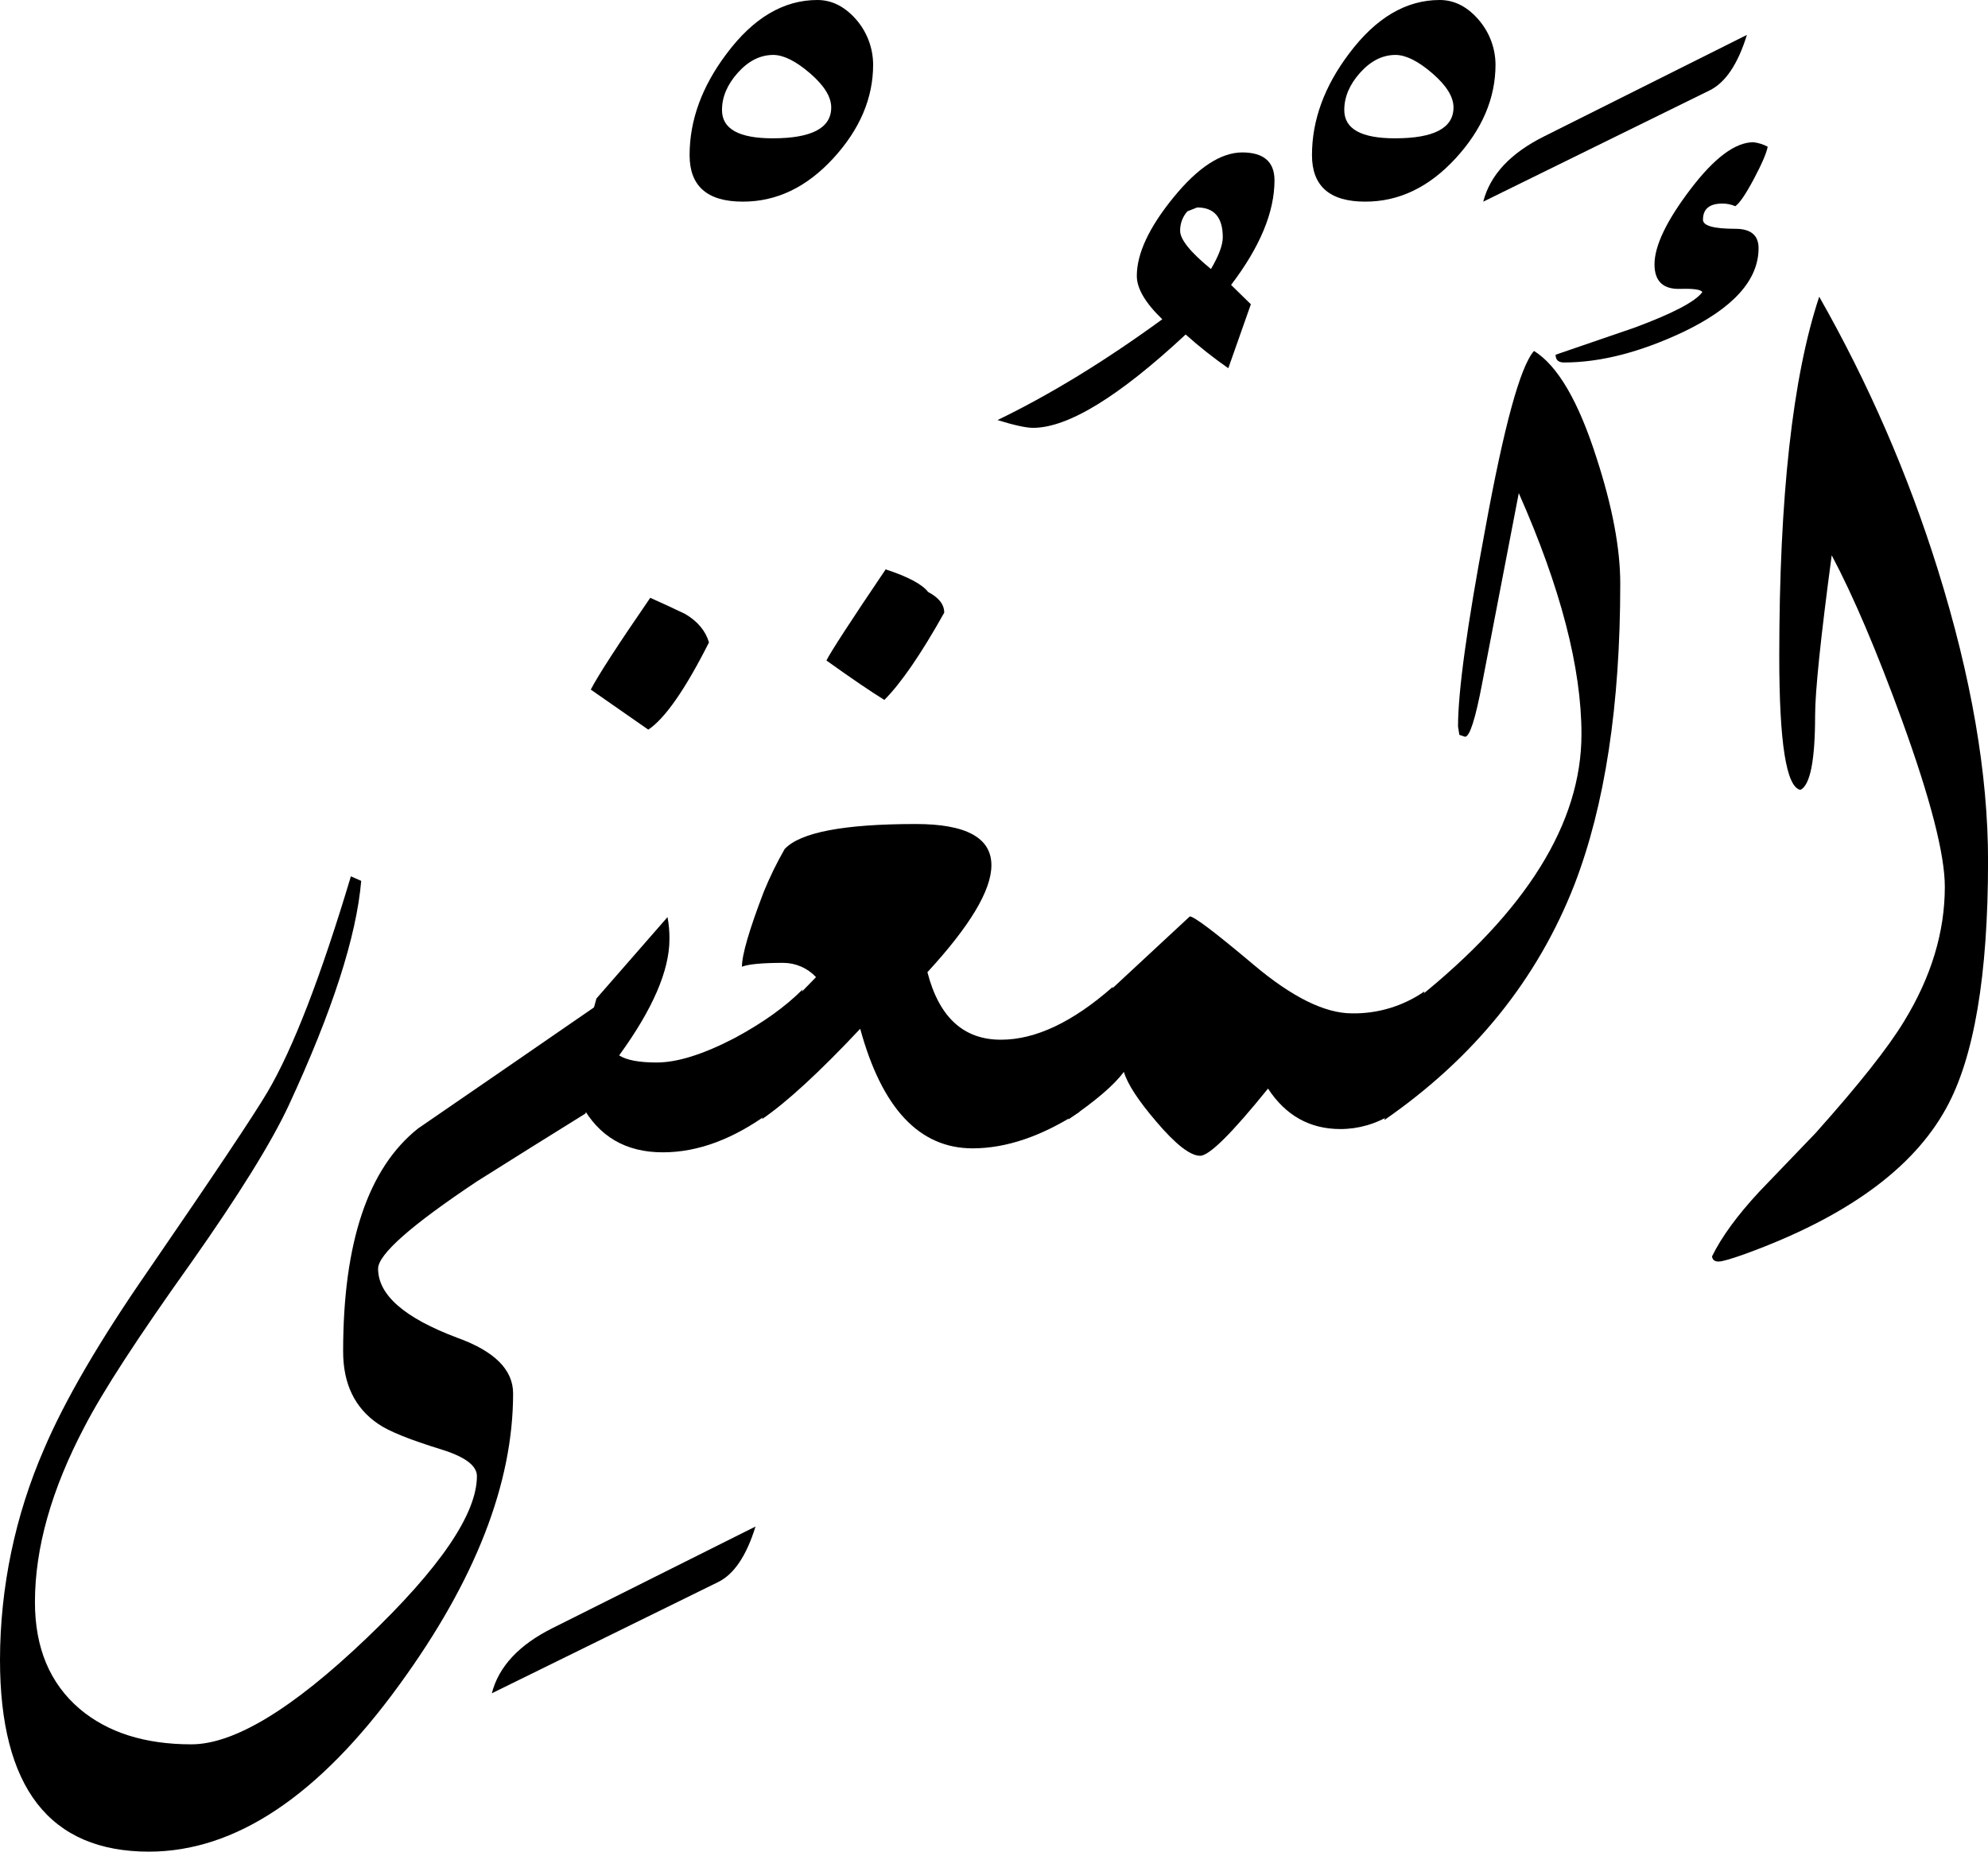
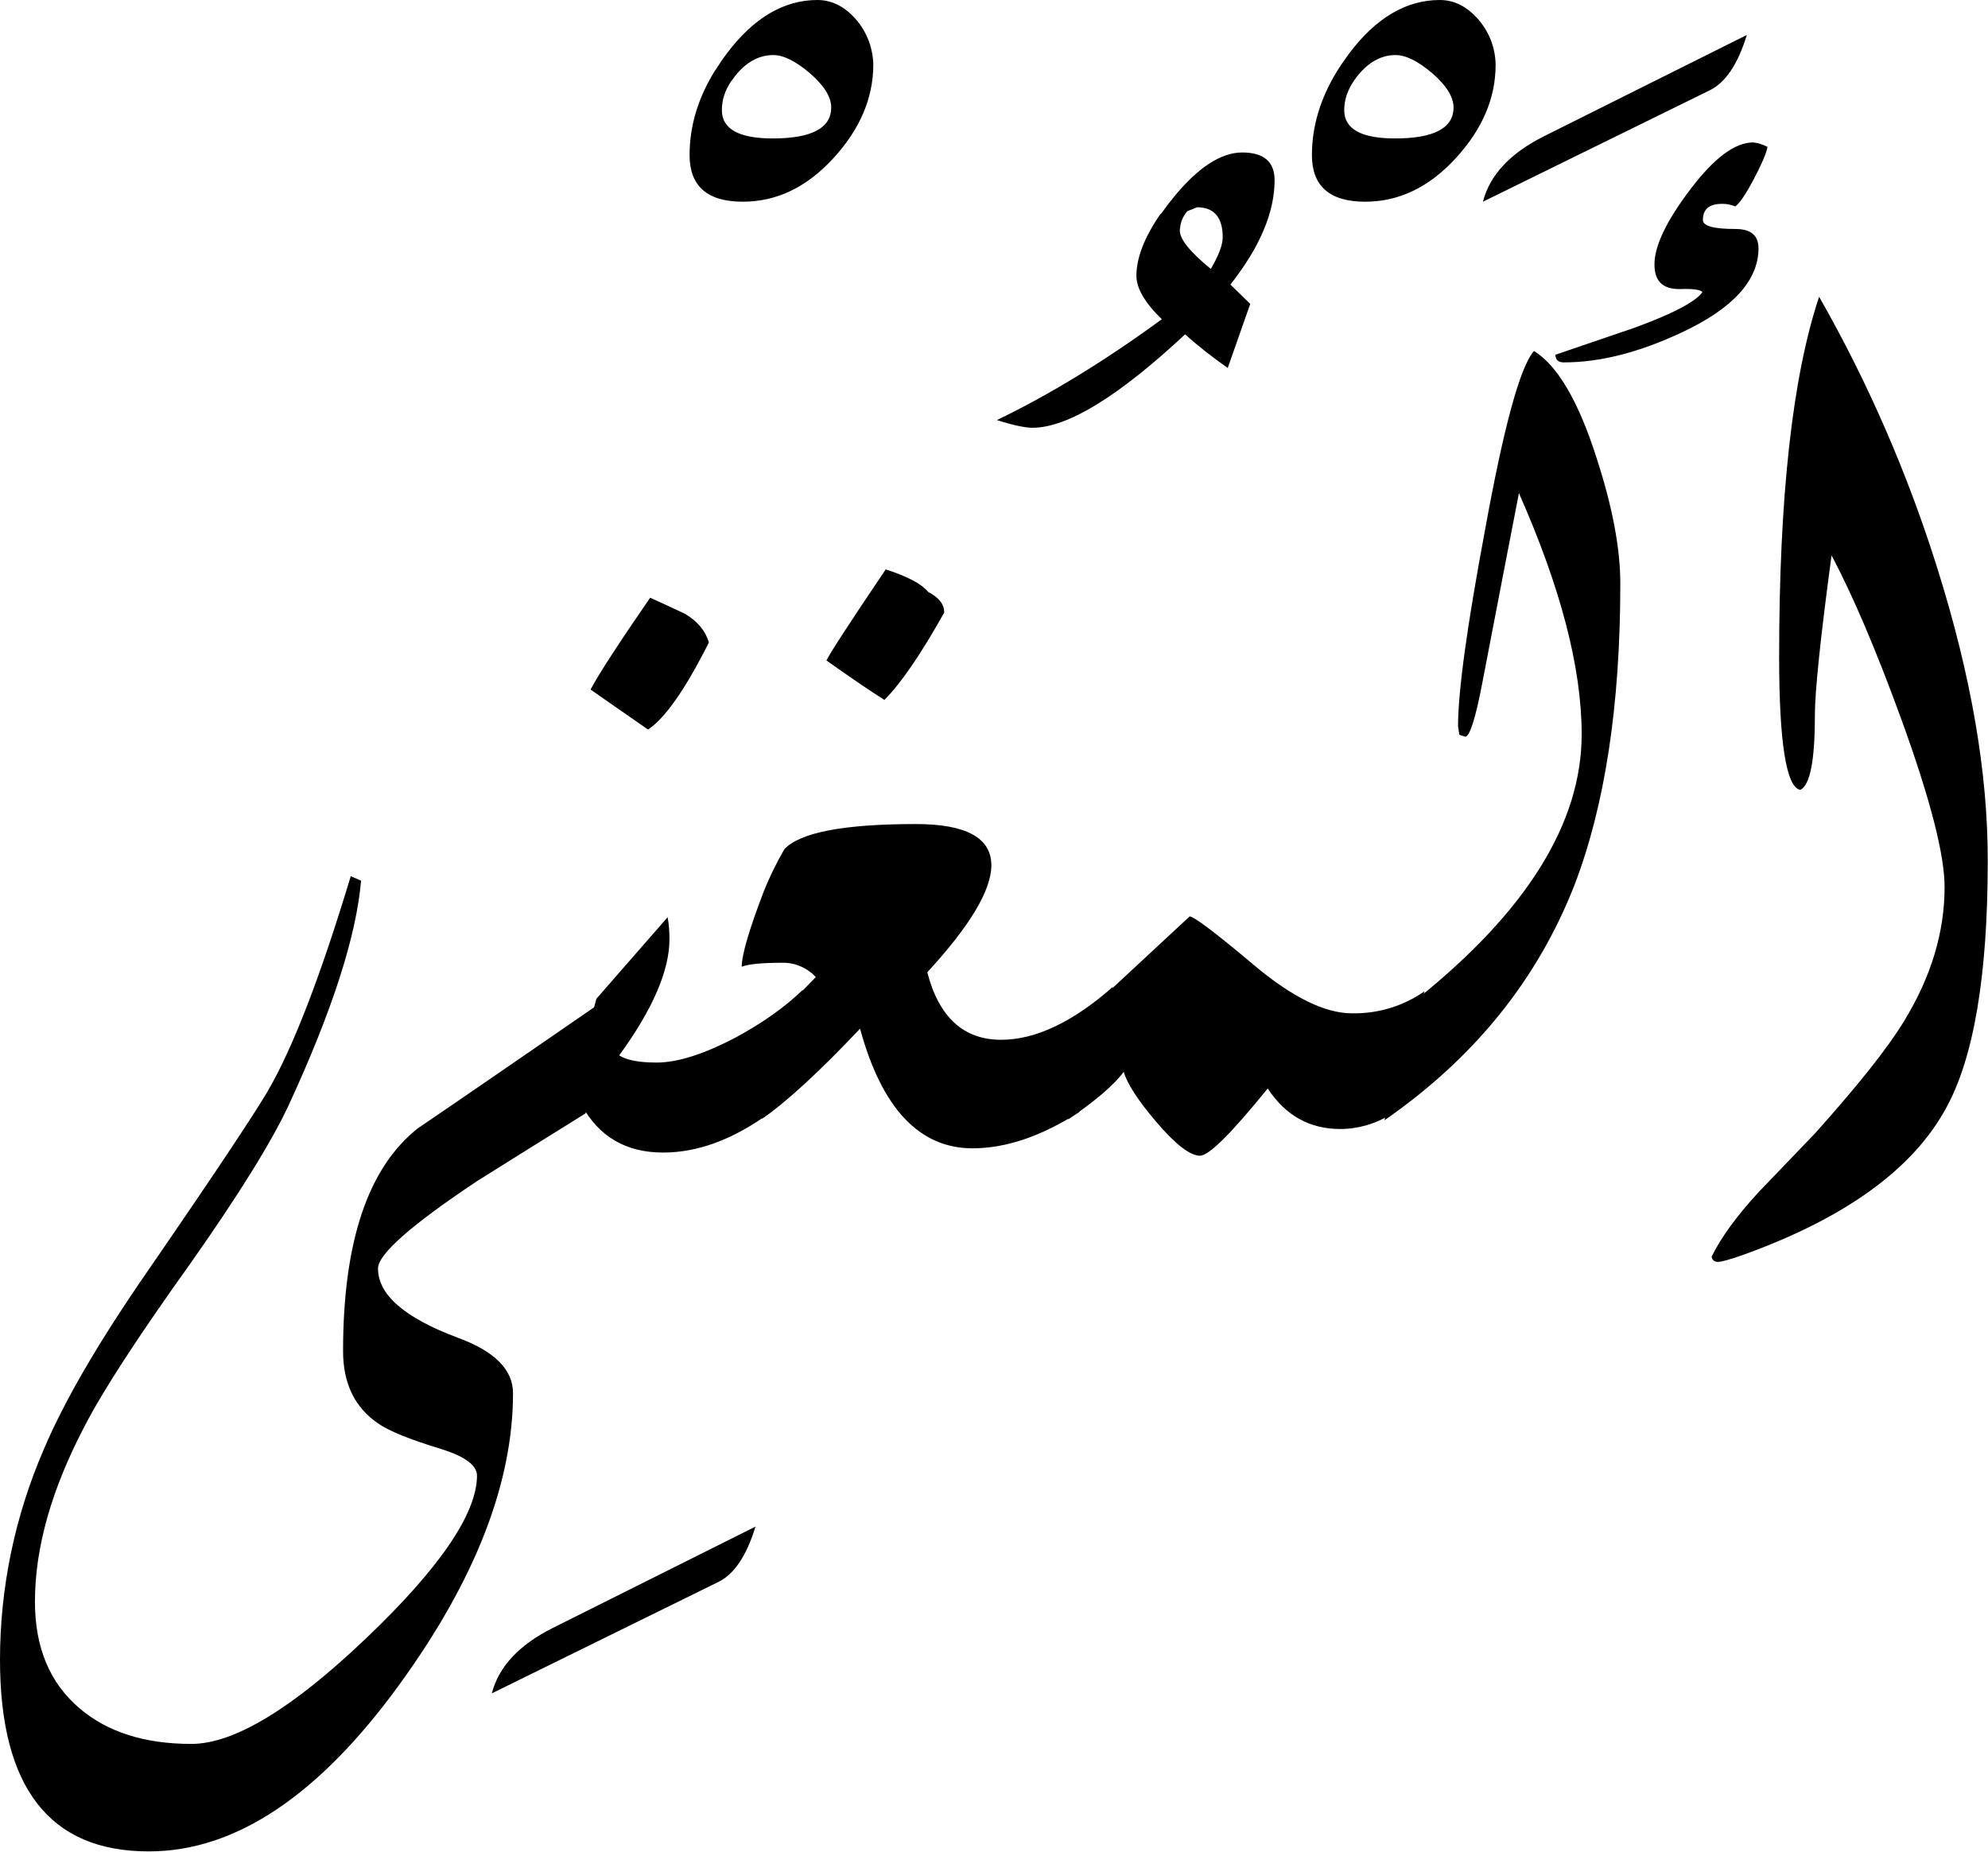
- <svg xmlns="http://www.w3.org/2000/svg" viewBox="0 0 750.98 699.46">
-   <g id="Layer_2" data-name="Layer 2">
+ <svg xmlns="http://www.w3.org/2000/svg" version="1.1" id="Layer_1" x="0px" y="0px" viewBox="0 0 751 699.5" style="enable-background:new 0 0 751 699.5;" xml:space="preserve">
+   <g id="Layer_2_1_">
    <g id="ElMugni">
      <g>
-         <path d="M233.89,374l-12.7,46.63q-20.5,12.71-41,25.64-37.37,24.9-37.36,33,0,14.89,30,26.12,21,7.58,21,21,0,51-42.83,109.86-45.78,63.22-94.73,63.23Q0,699.46,0,627a200.39,200.39,0,0,1,16.63-79.59q11.75-27.58,39.14-67.14Q93.2,425.79,101,412.6q14.43-24.42,31.55-81.55l3.9,1.71q-2.68,31.5-27.34,84.72-9.76,21-37.11,59.81-29.79,41.76-40,61.53-18.8,35.64-18.8,66.4,0,25.88,16.85,40.29,15.87,13.43,42.24,13.43,24.17,0,66-39.92t41.87-61.4q0-5.86-13.19-10-18.3-5.62-24.17-9.77-13.19-9-13.18-27.34,0-61.77,28.32-84.23Q183.6,408.69,233.89,374Z" />
-         <path d="M285.4,576.66q-5.13,16.61-14.16,21l-85.45,42q3.9-15.15,23-24.66Z" />
-         <path d="M267.82,242.68q-1.95-6.6-9-10.75-6.6-3.17-13.18-6.1-18.31,26.61-22.47,34.67l21.73,15.13Q254.4,269.28,267.82,242.68Z" />
-         <path d="M277.59,392.09q-17.82,9.29-29.54,9.28-10,0-14.16-2.69,19-26.12,19-43.94a42.43,42.43,0,0,0-.73-8.3q-13.68,15.62-26.86,30.76l-12.21,45.32,6.6-5.17q9.75,18,30.76,17.95,19.77,0,40.28-15l12.45-46.52Q293.45,383.55,277.59,392.09Z" />
-         <path d="M329.83,24.41q0,19-15.06,35.4T280.59,76.17q-20.1,0-20.09-17.58,0-19.77,14-38.33Q289.65,0,308.77,0,317.34,0,324,8.06A26.15,26.15,0,0,1,329.83,24.41ZM314,40.59q0-6-8-12.9t-13.87-6.94q-7.38,0-13.39,6.7t-6,14.13q0,10.67,19.15,10.67Q314,52.25,314,40.59Z" />
-         <path d="M481.45,68.11q0,18-16.4,39.52l7.47,7.31L464,139.1a169.51,169.51,0,0,1-16.11-12.74Q410,161.63,390.24,161.62q-3.92,0-13.43-2.93,29.78-14.4,62.25-38.08-9.62-9.28-9.62-16.36,0-12.69,13.85-29.67t26-17Q481.43,57.62,481.45,68.11ZM461.91,89.63q0-11.25-9.66-11.26l-3.72,1.47a10.94,10.94,0,0,0-2.73,7.34q0,4.91,11.65,14.45Q461.92,94,461.91,89.63Z" />
-         <path d="M538.09,374.51l-12.46,46.42a36.06,36.06,0,0,1-19.28,5.58q-17.34,0-27.35-15.29-20.5,25.39-25.63,25.39-5.62,0-16.6-12.94-10.26-12-12.21-18.76-5.62,7.53-21,18l12.21-45.43Q427,367,449.46,346.19q2.44,0,24.17,18.31t37.11,18.31A46.77,46.77,0,0,0,538.09,374.51Z" />
-         <path d="M564.94,24.41q0,19-15.07,35.4T515.7,76.17q-20.1,0-20.09-17.58,0-19.77,14-38.33Q524.77,0,543.87,0q8.58,0,15.19,8.06A26.1,26.1,0,0,1,564.94,24.41ZM549.07,40.59q0-6-8-12.9t-13.88-6.94q-7.37,0-13.38,6.7t-6,14.13q0,10.67,19.16,10.67Q549.07,52.25,549.07,40.59Z" />
-         <path d="M612.06,220.46q0,68.85-17.33,113.77-21,53.72-71.78,88.87l12.21-45.66q62.25-49.8,62.25-100.1,0-37.59-23.68-91.06-4.59,23.92-13.77,71.53-3.87,20.51-6.52,20.51l-2.17-.73-.49-3.18q0-19.77,10.21-74.21,10.71-58.84,18.49-67.63,13.37,8.3,23.58,40.28Q612.06,200.45,612.06,220.46Z" />
-         <path d="M659.91,13.18q-5.13,16.61-14.16,21l-85.45,42q3.9-15.14,23-24.66Z" />
-         <path d="M350.34,367.26q24.18-26.28,24.17-40.4,0-15.58-28.56-15.58-40.79,0-49.56,9.48a136.48,136.48,0,0,0-7.82,16q-8.29,21.63-8.3,28.43,3.69-1.46,15.71-1.46a17,17,0,0,1,12.28,5.39l-8.1,8.32-12.28,45.31q14-9.57,37.07-34.12,12.33,45.18,42.48,45.17,19.05,0,40.28-13.73l12.7-47.31q-22.71,20-42.24,20Q356.93,392.82,350.34,367.26Z" />
-         <path d="M356.69,231.45q0-4.63-6.08-7.82-3.41-4.4-16.05-8.54-19.95,29.53-22.37,34.42,14.34,10.26,21.88,14.89Q343.56,254.89,356.69,231.45Z" />
-         <path d="M664.31,93.75q0-7.32-8.79-7.32-12.21,0-12.21-3.42,0-6.11,7.32-6.11a12,12,0,0,1,4.89,1q2.43-1.69,7-10.28t5.24-12.2a15.14,15.14,0,0,0-5.4-1.69q-10.3,0-23.82,17.82T625,99.85q0,9.53,9.65,9.28c5.11-.16,7.92.25,8.41,1.22q-3.9,5.37-25.63,13.43L587.64,134c0,2,1.06,2.93,3.18,2.93q20.5,0,44.92-11.47Q664.3,111.82,664.31,93.75Z" />
-         <path d="M732,215.09a525.35,525.35,0,0,0-44.78-103q-15.09,45.41-15.09,136,0,48.82,8,50.29,5.53-2.68,5.54-28.08,0-13.67,6.27-60.54,12.29,23.19,26.52,62.25,16.22,44.68,16.21,63,0,25.64-15.38,50.78-9,14.89-33.45,42.24L664.55,450.2q-12.45,13.43-17.82,24.41c.16,1.3,1,1.95,2.44,1.95s4.86-1,10.22-2.93q57-20.75,75.76-54.93Q751,390.14,751,325.2,751,275.88,732,215.09Z" />
+         <path d="M233.9,374l-12.7,46.6c-13.7,8.5-27.3,17-41,25.6c-24.9,16.6-37.4,27.6-37.4,33c0,9.9,10,18.6,30,26.1     c14,5.1,21,12.1,21,21c0,34-14.3,70.6-42.8,109.9c-30.5,42.1-62.1,63.2-94.7,63.2C18.8,699.5,0,675.3,0,627     c0-27.4,5.7-54.5,16.6-79.6c7.8-18.4,20.9-40.8,39.1-67.1c25-36.3,40-58.9,45.2-67.7c9.6-16.3,20.1-43.5,31.6-81.6l3.9,1.7     c-1.8,21-10.9,49.2-27.3,84.7c-6.5,14-18.9,33.9-37.1,59.8c-19.9,27.8-33.2,48.3-40,61.5c-12.5,23.8-18.8,45.9-18.8,66.4     c0,17.3,5.6,30.7,16.9,40.3c10.6,9,24.7,13.4,42.2,13.4c16.1,0,38.1-13.3,66-39.9c27.9-26.6,41.8-47.1,41.9-61.4     c0-3.9-4.4-7.2-13.2-10c-12.2-3.7-20.3-7-24.2-9.8c-8.8-6-13.2-15.1-13.2-27.3c0-41.2,9.4-69.3,28.3-84.2     C175,414.6,200.4,397.1,233.9,374z" />
+         <path d="M285.4,576.7c-3.4,11.1-8.1,18.1-14.2,21l-85.4,42c2.6-10.1,10.3-18.3,23-24.7L285.4,576.7z" />
+         <path d="M267.8,242.7c-1.3-4.4-4.3-8-9-10.8c-4.4-2.1-8.8-4.1-13.2-6.1c-12.2,17.7-19.7,29.3-22.5,34.7l21.7,15.1     C251.2,271.4,258.9,260.4,267.8,242.7z" />
+         <path d="M277.6,392.1c-11.9,6.2-21.7,9.3-29.5,9.3c-6.7,0-11.4-0.9-14.2-2.7c12.7-17.4,19-32.1,19-43.9c0-2.8-0.2-5.6-0.7-8.3     c-9.1,10.4-18.1,20.7-26.9,30.8l-12.2,45.3l6.6-5.2c6.5,12,16.8,18,30.8,18c13.2,0,26.6-5,40.3-15l12.5-46.5     C296.7,380.3,288.2,386.4,277.6,392.1z" />
+         <path d="M324,8.1c-4.4-5.4-9.5-8.1-15.2-8.1c-12.7,0-24.2,6.8-34.3,20.3c-1.6,2.1-3,4.2-4.3,6.3c2.1,1.2,4.2,2.5,6.2,3.9     c0.7-1,1.4-2,2.3-3c4-4.5,8.5-6.7,13.4-6.7c3.9,0,8.5,2.3,13.9,6.9c5.3,4.6,8,8.9,8,12.9c0,7.8-7.4,11.7-22.1,11.7     c-12.8,0-19.2-3.6-19.2-10.7c0-3.9,1.2-7.6,3.7-11.2c-2-1.4-4.1-2.7-6.2-3.9c-6.5,10.4-9.7,21.1-9.7,32.1     c0,11.7,6.7,17.6,20.1,17.6c12.7,0,24.1-5.4,34.2-16.4c10-10.9,15.1-22.7,15.1-35.4C329.8,18.5,327.7,12.7,324,8.1z" />
+         <path d="M481.5,68.1c0-7-4.1-10.5-12.2-10.5c-8.1,0-16.8,5.7-26,17c-1.8,2.2-3.4,4.3-4.8,6.3c2.6,1.6,5,3.5,7.3,5.5     c0.1-2.4,1.1-4.7,2.7-6.6l3.7-1.5c6.4,0,9.7,3.8,9.7,11.3c0,2.9-1.5,6.9-4.5,12c-7.8-6.4-11.7-11.2-11.7-14.5c0-0.3,0-0.5,0-0.8     c-2.3-2.1-4.8-3.9-7.3-5.5c-6,8.7-9.1,16.5-9.1,23.4c0,4.7,3.2,10.2,9.6,16.4c-21.6,15.8-42.4,28.5-62.3,38.1     c6.3,2,10.8,2.9,13.4,2.9c13.2,0,32.4-11.7,57.7-35.3c5.1,4.6,10.5,8.8,16.1,12.7l8.5-24.2l-7.5-7.3     C476,93.3,481.5,80.1,481.5,68.1z" />
+         <path d="M538.1,374.5l-12.5,46.4c-5.8,3.6-12.5,5.6-19.3,5.6c-11.6,0-20.7-5.1-27.4-15.3c-13.7,16.9-22.2,25.4-25.6,25.4     c-3.7,0-9.3-4.3-16.6-12.9c-6.8-8-10.9-14.3-12.2-18.8c-3.7,5-10.7,11-21,18l12.2-45.4c7.5-7,18.7-17.4,33.7-31.3     c1.6,0,9.7,6.1,24.2,18.3s26.9,18.3,37.1,18.3C520.5,383,530.1,380.1,538.1,374.5z" />
+         <path d="M559.1,8.1c-4.4-5.4-9.5-8.1-15.2-8.1c-12.7,0-24.2,6.8-34.3,20.3c-1.7,2.3-3.3,4.6-4.7,6.9c2.2,1,4.5,2,6.7,3.1     c0.7-1,1.4-1.9,2.2-2.8c4-4.5,8.5-6.7,13.4-6.7c3.9,0,8.5,2.3,13.9,6.9c5.3,4.6,8,8.9,8,12.9c0,7.8-7.4,11.7-22.1,11.7     c-12.8,0-19.2-3.6-19.2-10.7c0-3.9,1.3-7.7,3.8-11.3c-2.2-1.1-4.4-2.1-6.7-3.1c-6.2,10.2-9.3,20.7-9.3,31.4     c0,11.7,6.7,17.6,20.1,17.6c12.7,0,24.1-5.4,34.2-16.4s15.1-22.7,15.1-35.4C564.9,18.4,562.8,12.7,559.1,8.1z" />
+         <path d="M612.1,220.5c0,45.9-5.8,83.8-17.3,113.8c-14,35.8-37.9,65.4-71.8,88.9l12.2-45.7c41.5-33.2,62.3-66.6,62.3-100.1     c0-25.1-7.9-55.4-23.7-91.1c-3.1,15.9-7.7,39.8-13.8,71.5c-2.6,13.7-4.8,20.5-6.5,20.5l-2.2-0.7l-0.5-3.2     c0-13.2,3.4-37.9,10.2-74.2c7.1-39.2,13.3-61.8,18.5-67.6c8.9,5.5,16.8,19,23.6,40.3C609.1,191.3,612.1,207.1,612.1,220.5z" />
+         <path d="M659.9,13.2c-3.4,11.1-8.1,18.1-14.2,21l-85.5,42c2.6-10.1,10.3-18.3,23-24.7L659.9,13.2z" />
+         <path d="M350.3,367.3c16.1-17.5,24.2-31,24.2-40.4c0-10.4-9.5-15.6-28.6-15.6c-27.2,0-43.7,3.2-49.6,9.5c-3,5.2-5.6,10.5-7.8,16     c-5.5,14.4-8.3,23.9-8.3,28.4c2.5-1,7.7-1.5,15.7-1.5c4.7,0,9.1,2,12.3,5.4l-8.1,8.3l-12.3,45.3c9.3-6.4,21.7-17.8,37.1-34.1     c8.2,30.1,22.4,45.2,42.5,45.2c12.7,0,26.1-4.6,40.3-13.7l12.7-47.3c-15.1,13.3-29.2,20-42.2,20     C364,392.8,354.7,384.3,350.3,367.3z" />
+         <path d="M356.7,231.4c0-3.1-2-5.7-6.1-7.8c-2.3-2.9-7.6-5.8-16-8.5c-13.3,19.7-20.8,31.2-22.4,34.4c9.6,6.8,16.9,11.8,21.9,14.9     C340.4,258.1,347.9,247.1,356.7,231.4z" />
+         <path d="M664.3,93.8c0-4.9-2.9-7.3-8.8-7.3c-8.1,0-12.2-1.1-12.2-3.4c0-4.1,2.4-6.1,7.3-6.1c1.7,0,3.3,0.3,4.9,1     c1.6-1.1,4-4.6,7-10.3c3-5.7,4.8-9.8,5.2-12.2c-1.7-0.9-3.5-1.5-5.4-1.7c-6.9,0-14.8,5.9-23.8,17.8c-9,11.9-13.5,21.3-13.5,28.3     c0,6.4,3.2,9.4,9.7,9.3c5.1-0.2,7.9,0.3,8.4,1.2c-2.6,3.6-11.1,8.1-25.6,13.4L587.6,134c0,2,1.1,2.9,3.2,2.9     c13.7,0,28.6-3.8,44.9-11.5C654.8,116.4,664.3,105.8,664.3,93.8z" />
+         <path d="M732,215.1c-11.2-35.8-26.2-70.4-44.8-103c-10.1,30.3-15.1,75.6-15.1,136c0,32.5,2.7,49.3,8,50.3     c3.7-1.8,5.5-11.1,5.5-28.1c0-9.1,2.1-29.3,6.3-60.5c8.2,15.5,17,36.2,26.5,62.3c10.8,29.8,16.2,50.8,16.2,63     c0,17.1-5.1,34-15.4,50.8c-6,9.9-17.2,24-33.5,42.2l-21.3,22.2c-8.3,9-14.2,17.1-17.8,24.4c0.2,1.3,1,2,2.4,2s4.9-1,10.2-2.9     c38-13.8,63.3-32.1,75.8-54.9c10.6-19,15.9-50.2,15.9-93.5C751,292.3,744.7,255.6,732,215.1z" />
      </g>
    </g>
  </g>
</svg>
